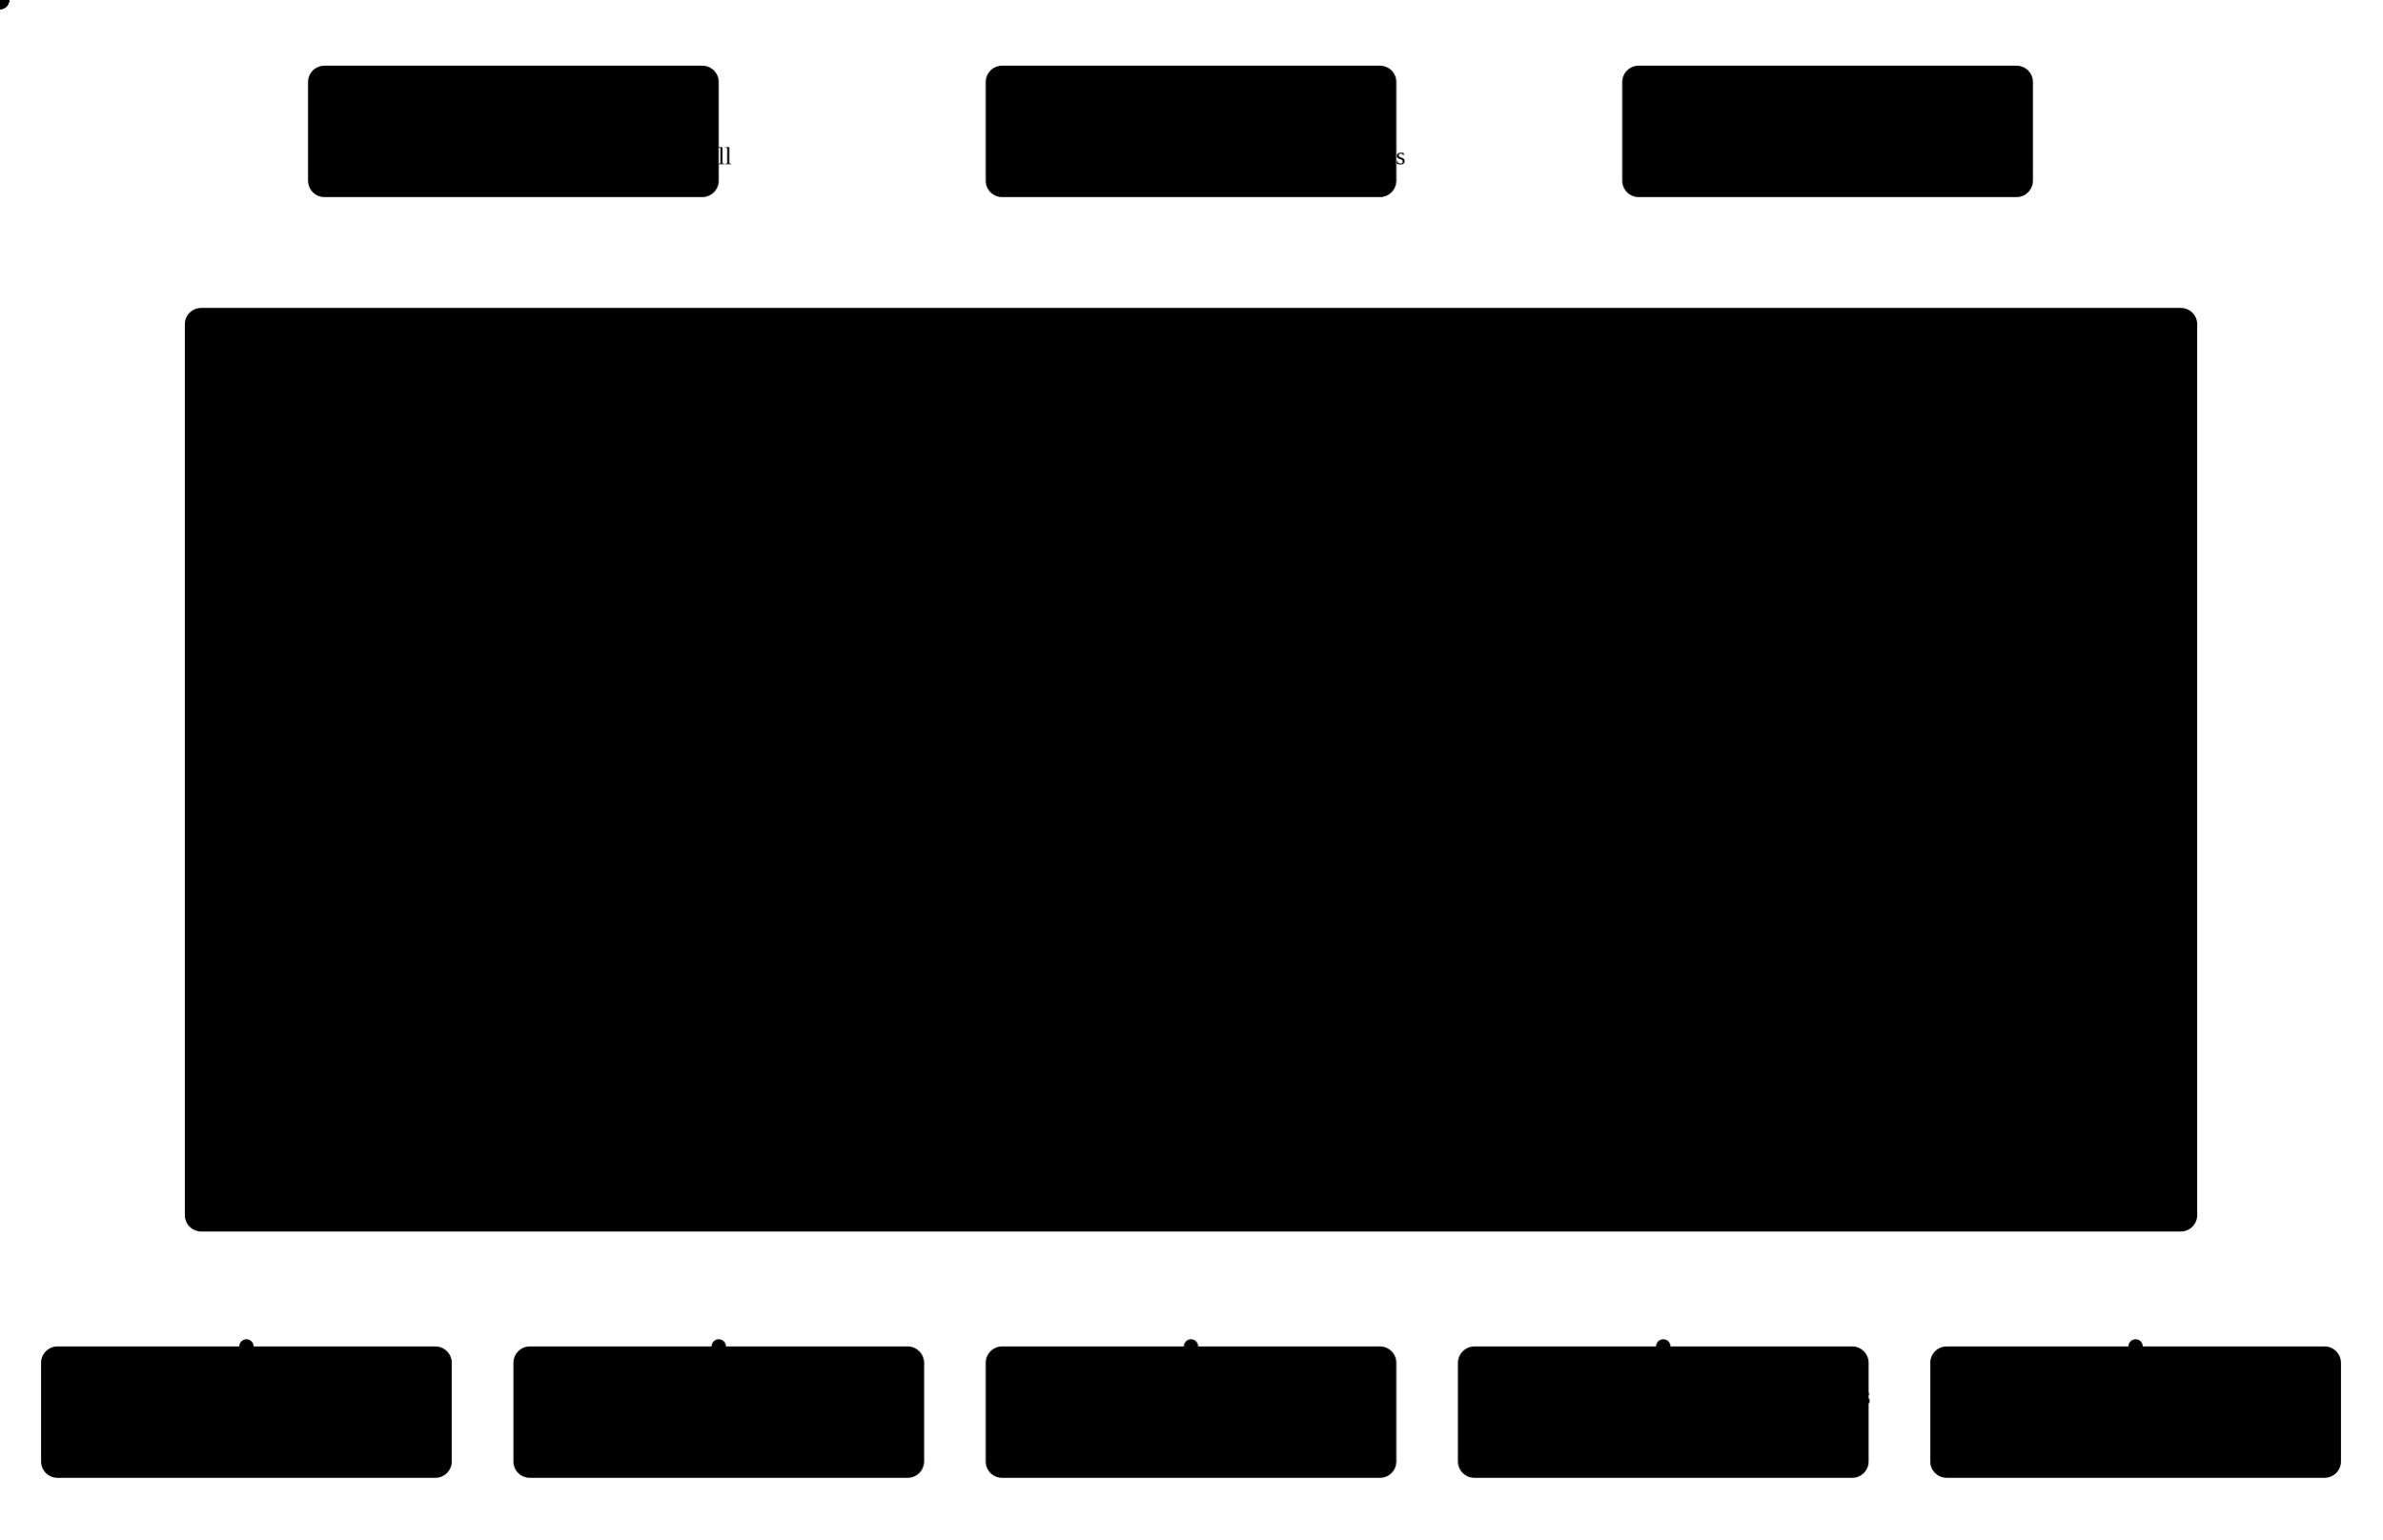
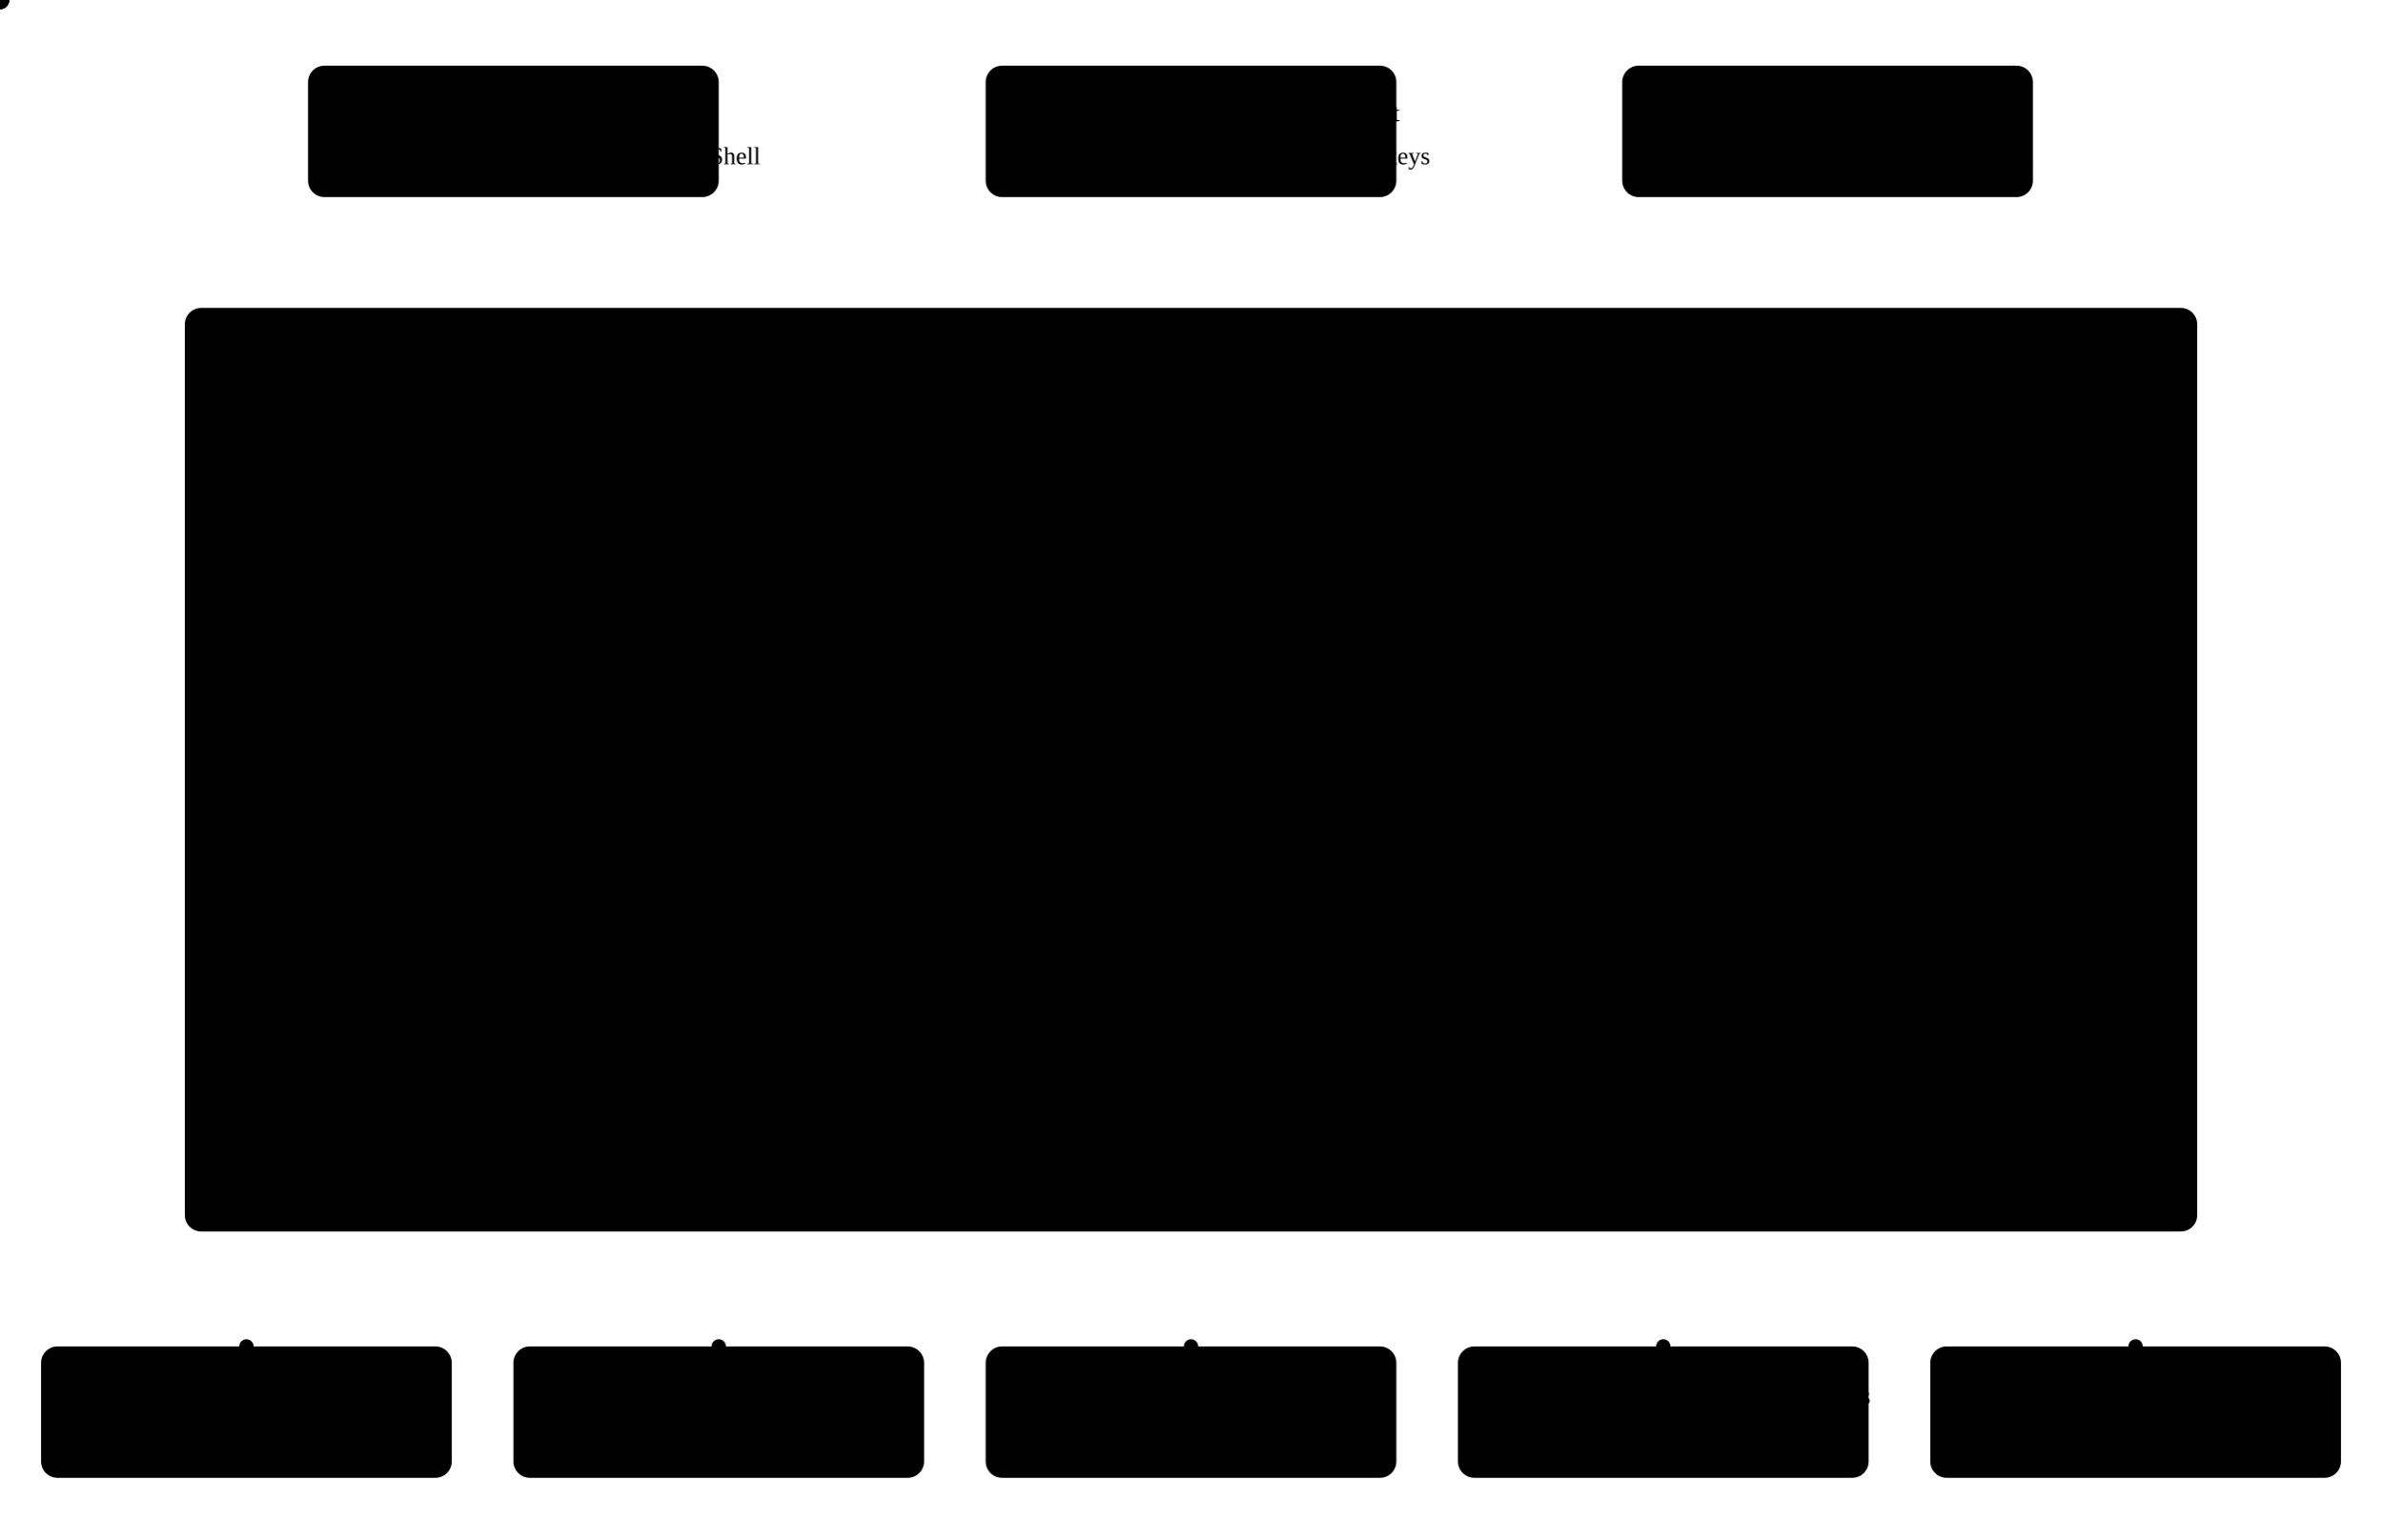
<svg xmlns="http://www.w3.org/2000/svg" class="jim-diagram" viewBox="0 0 1160 750" role="img" aria-labelledby="jimdg-ct-title jimdg-ct-desc">
  <g id="jimdg-ct-people">
    <rect class="jimdg-stage" x="150" y="32" width="200" height="64" rx="8" />
-     <circle class="jimdg-person-glyph" cx="174" cy="53" r="6" />
-     <path class="jimdg-person-glyph" d="M163,75 a11,11 0 0 1 22,0 z" />
-     <text class="jimdg-stage-label" x="250" y="59">Administrator</text>
-     <text class="jimdg-system-sub" x="250" y="80">web UI &amp; PowerShell</text>
+     <circle class="jimdg-person-glyph" cx="166" cy="53" r="6" />
+     <path class="jimdg-person-glyph" d="M155,75 a11,11 0 0 1 22,0 z" />
+     <text class="jimdg-stage-label" x="264" y="59">Administrator</text>
+     <text class="jimdg-system-sub" x="264" y="80">web UI &amp; PowerShell</text>
    <rect class="jimdg-stage" x="480" y="32" width="200" height="64" rx="8" />
-     <text class="jimdg-glyph-code" x="508" y="60">&gt;_</text>
-     <text class="jimdg-stage-label" x="580" y="59">Automation Client</text>
-     <text class="jimdg-system-sub" x="580" y="80">REST API · API keys</text>
+     <text class="jimdg-glyph-code" x="496" y="60">&gt;_</text>
+     <text class="jimdg-stage-label" x="592" y="59">Automation Client</text>
+     <text class="jimdg-system-sub" x="592" y="80">REST API · API keys</text>
    <rect class="jimdg-system" x="790" y="32" width="200" height="64" rx="8" />
    <text class="jimdg-system-name" x="890" y="59">Identity Provider</text>
    <text class="jimdg-system-sub" x="890" y="80">OIDC single sign-on</text>
  </g>
  <g id="jimdg-ct-boundary">
    <rect class="jimdg-hub" x="90" y="150" width="980" height="450" rx="8" />
    <text class="jimdg-hub-title" x="580" y="188">JIM</text>
  </g>
  <g id="jimdg-ct-containers">
    <rect class="jimdg-stage" x="140" y="225" width="220" height="80" rx="8" />
    <text class="jimdg-stage-label" x="250" y="258">PowerShell Module</text>
    <text class="jimdg-system-sub" x="250" y="280">automation via the REST API</text>
    <rect class="jimdg-stage" x="460" y="225" width="240" height="80" rx="8" />
    <text class="jimdg-stage-label" x="580" y="258">Web Application</text>
    <text class="jimdg-system-sub" x="580" y="280">Blazor admin UI + REST API</text>
    <rect class="jimdg-stage" x="770" y="225" width="240" height="80" rx="8" />
    <text class="jimdg-stage-label" x="890" y="258">Scheduler Service</text>
    <text class="jimdg-system-sub" x="890" y="280">cron &amp; interval triggers</text>
    <rect class="jimdg-stage" x="460" y="420" width="240" height="96" rx="8" />
    <text class="jimdg-stage-label" x="580" y="450">Worker Service</text>
    <text class="jimdg-system-sub" x="580" y="472">runs the sync pipeline</text>
    <text class="jimdg-system-sub" x="580" y="491">hosts the Connectors</text>
    <path class="jimdg-stage" d="M780,436 A110,16 0 0 1 1000,436 L1000,524 A110,16 0 0 1 780,524 Z" />
    <ellipse class="jimdg-stage" cx="890" cy="436" rx="110" ry="16" />
    <text class="jimdg-stage-label" x="890" y="486">PostgreSQL</text>
    <text class="jimdg-system-sub" x="890" y="508">configuration &amp; identity data</text>
  </g>
  <g id="jimdg-ct-edges">
    <line class="jimdg-spoke" x1="250" y1="96" x2="250" y2="215" />
    <polygon class="jimdg-arrow" points="0,0 -10,-5.5 -10,5.5" transform="translate(250,225) rotate(90)" />
    <line class="jimdg-spoke" x1="330" y1="96" x2="531.5" y2="219.8" />
    <polygon class="jimdg-arrow" points="0,0 -10,-5.5 -10,5.5" transform="translate(540,225) rotate(31.6)" />
    <text class="jimdg-spoke-label jimdg-anchor-end" x="455" y="180">web UI</text>
    <line class="jimdg-spoke" x1="580" y1="96" x2="580" y2="215" />
    <polygon class="jimdg-arrow" points="0,0 -10,-5.5 -10,5.5" transform="translate(580,225) rotate(90)" />
    <text class="jimdg-spoke-label jimdg-anchor-start" x="592" y="170">REST API</text>
    <line class="jimdg-spoke" x1="890" y1="96" x2="658.8" y2="220.3" />
    <polygon class="jimdg-arrow" points="0,0 -10,-5.5 -10,5.5" transform="translate(650,225) rotate(151.7)" />
    <text class="jimdg-spoke-label jimdg-anchor-start" x="745" y="180">OIDC</text>
    <line class="jimdg-flow" x1="360" y1="265" x2="450" y2="265" />
    <polygon class="jimdg-flow-arrow" points="0,0 -10,-5.5 -10,5.5" transform="translate(460,265) rotate(0)" />
    <text class="jimdg-flow-label" x="372" y="253">REST API</text>
-     <line class="jimdg-flow" x1="620" y1="305" x2="620" y2="360" />
-     <line class="jimdg-flow" x1="620" y1="360" x2="810" y2="360" />
-     <line class="jimdg-flow" x1="810" y1="360" x2="810" y2="415" />
-     <polygon class="jimdg-flow-arrow" points="0,0 -10,-5.5 -10,5.5" transform="translate(810,425) rotate(90)" />
-     <text class="jimdg-flow-label" x="660" y="352">reads &amp; writes</text>
+     <line class="jimdg-flow" x1="640" y1="305" x2="821.5" y2="417.7" />
+     <polygon class="jimdg-flow-arrow" points="0,0 -10,-5.5 -10,5.5" transform="translate(830,423) rotate(31.85)" />
+     <text class="jimdg-flow-label jimdg-anchor-end" x="716" y="364">reads &amp; writes</text>
    <line class="jimdg-flow" x1="890" y1="305" x2="890" y2="410" />
    <polygon class="jimdg-flow-arrow" points="0,0 -10,-5.5 -10,5.5" transform="translate(890,420) rotate(90)" />
    <text class="jimdg-flow-label" x="902" y="350">queues tasks</text>
    <line class="jimdg-flow" x1="700" y1="470" x2="770" y2="470" />
    <polygon class="jimdg-flow-arrow" points="0,0 -10,-5.5 -10,5.5" transform="translate(780,470) rotate(0)" />
    <text class="jimdg-flow-label" x="706" y="458">task queue</text>
  </g>
  <g id="jimdg-ct-links">
    <line class="jimdg-spoke" x1="480" y1="516" x2="120" y2="656" />
    <circle class="jimdg-link-end" cx="480" cy="516" r="3.5" />
    <circle class="jimdg-link-end" cx="120" cy="656" r="3.5" />
    <line class="jimdg-spoke" x1="530" y1="516" x2="350" y2="656" />
    <circle class="jimdg-link-end" cx="530" cy="516" r="3.5" />
    <circle class="jimdg-link-end" cx="350" cy="656" r="3.5" />
    <line class="jimdg-spoke" x1="580" y1="516" x2="580" y2="656" />
    <circle class="jimdg-link-end" cx="580" cy="516" r="3.5" />
    <circle class="jimdg-link-end" cx="580" cy="656" r="3.5" />
    <line class="jimdg-spoke-planned" x1="630" y1="516" x2="810" y2="656" />
    <circle class="jimdg-link-end-planned" cx="630" cy="516" r="3.5" />
    <circle class="jimdg-link-end-planned" cx="810" cy="656" r="3.5" />
    <line class="jimdg-spoke-planned" x1="680" y1="516" x2="1040" y2="656" />
    <circle class="jimdg-link-end-planned" cx="680" cy="516" r="3.5" />
    <circle class="jimdg-link-end-planned" cx="1040" cy="656" r="3.5" />
  </g>
  <g id="jimdg-ct-systems">
    <rect class="jimdg-system" x="20" y="656" width="200" height="64" rx="8" />
    <text class="jimdg-system-name" x="120" y="684">Directory Services</text>
    <text class="jimdg-system-sub" x="120" y="705">LDAP · LDAPS</text>
    <rect class="jimdg-system" x="250" y="656" width="200" height="64" rx="8" />
    <text class="jimdg-system-name" x="350" y="684">HR Systems</text>
    <text class="jimdg-system-sub" x="350" y="705">CSV</text>
    <rect class="jimdg-system" x="480" y="656" width="200" height="64" rx="8" />
    <text class="jimdg-system-name" x="580" y="684">File Systems</text>
    <text class="jimdg-system-sub" x="580" y="705">CSV &amp; flat files</text>
    <rect class="jimdg-system-planned" x="710" y="656" width="200" height="64" rx="8" />
    <text class="jimdg-system-name-planned" x="810" y="684">Enterprise Databases</text>
    <text class="jimdg-system-sub-planned" x="810" y="705">SQL (planned)</text>
    <rect class="jimdg-system-planned" x="940" y="656" width="200" height="64" rx="8" />
    <text class="jimdg-system-name-planned" x="1040" y="684">Cloud Applications</text>
    <text class="jimdg-system-sub-planned" x="1040" y="705">SCIM 2.0 (planned)</text>
  </g>
  <g id="jimdg-ct-packets">
    <circle class="jimdg-packet" r="4.5">
      <animateMotion dur="3s" begin="0s" repeatCount="indefinite" path="M480,516 L120,656" />
      <animate attributeName="opacity" values="0;1;1;0" keyTimes="0;0.15;0.85;1" dur="3s" begin="0s" repeatCount="indefinite" />
    </circle>
    <circle class="jimdg-packet" r="4.5">
      <animateMotion dur="3s" begin="-1.5s" repeatCount="indefinite" path="M350,656 L530,516" />
      <animate attributeName="opacity" values="0;1;1;0" keyTimes="0;0.15;0.85;1" dur="3s" begin="-1.5s" repeatCount="indefinite" />
    </circle>
    <circle class="jimdg-packet" r="4.5">
      <animateMotion dur="3s" begin="-0.75s" repeatCount="indefinite" path="M580,516 L580,656" />
      <animate attributeName="opacity" values="0;1;1;0" keyTimes="0;0.15;0.85;1" dur="3s" begin="-0.75s" repeatCount="indefinite" />
    </circle>
  </g>
</svg>
